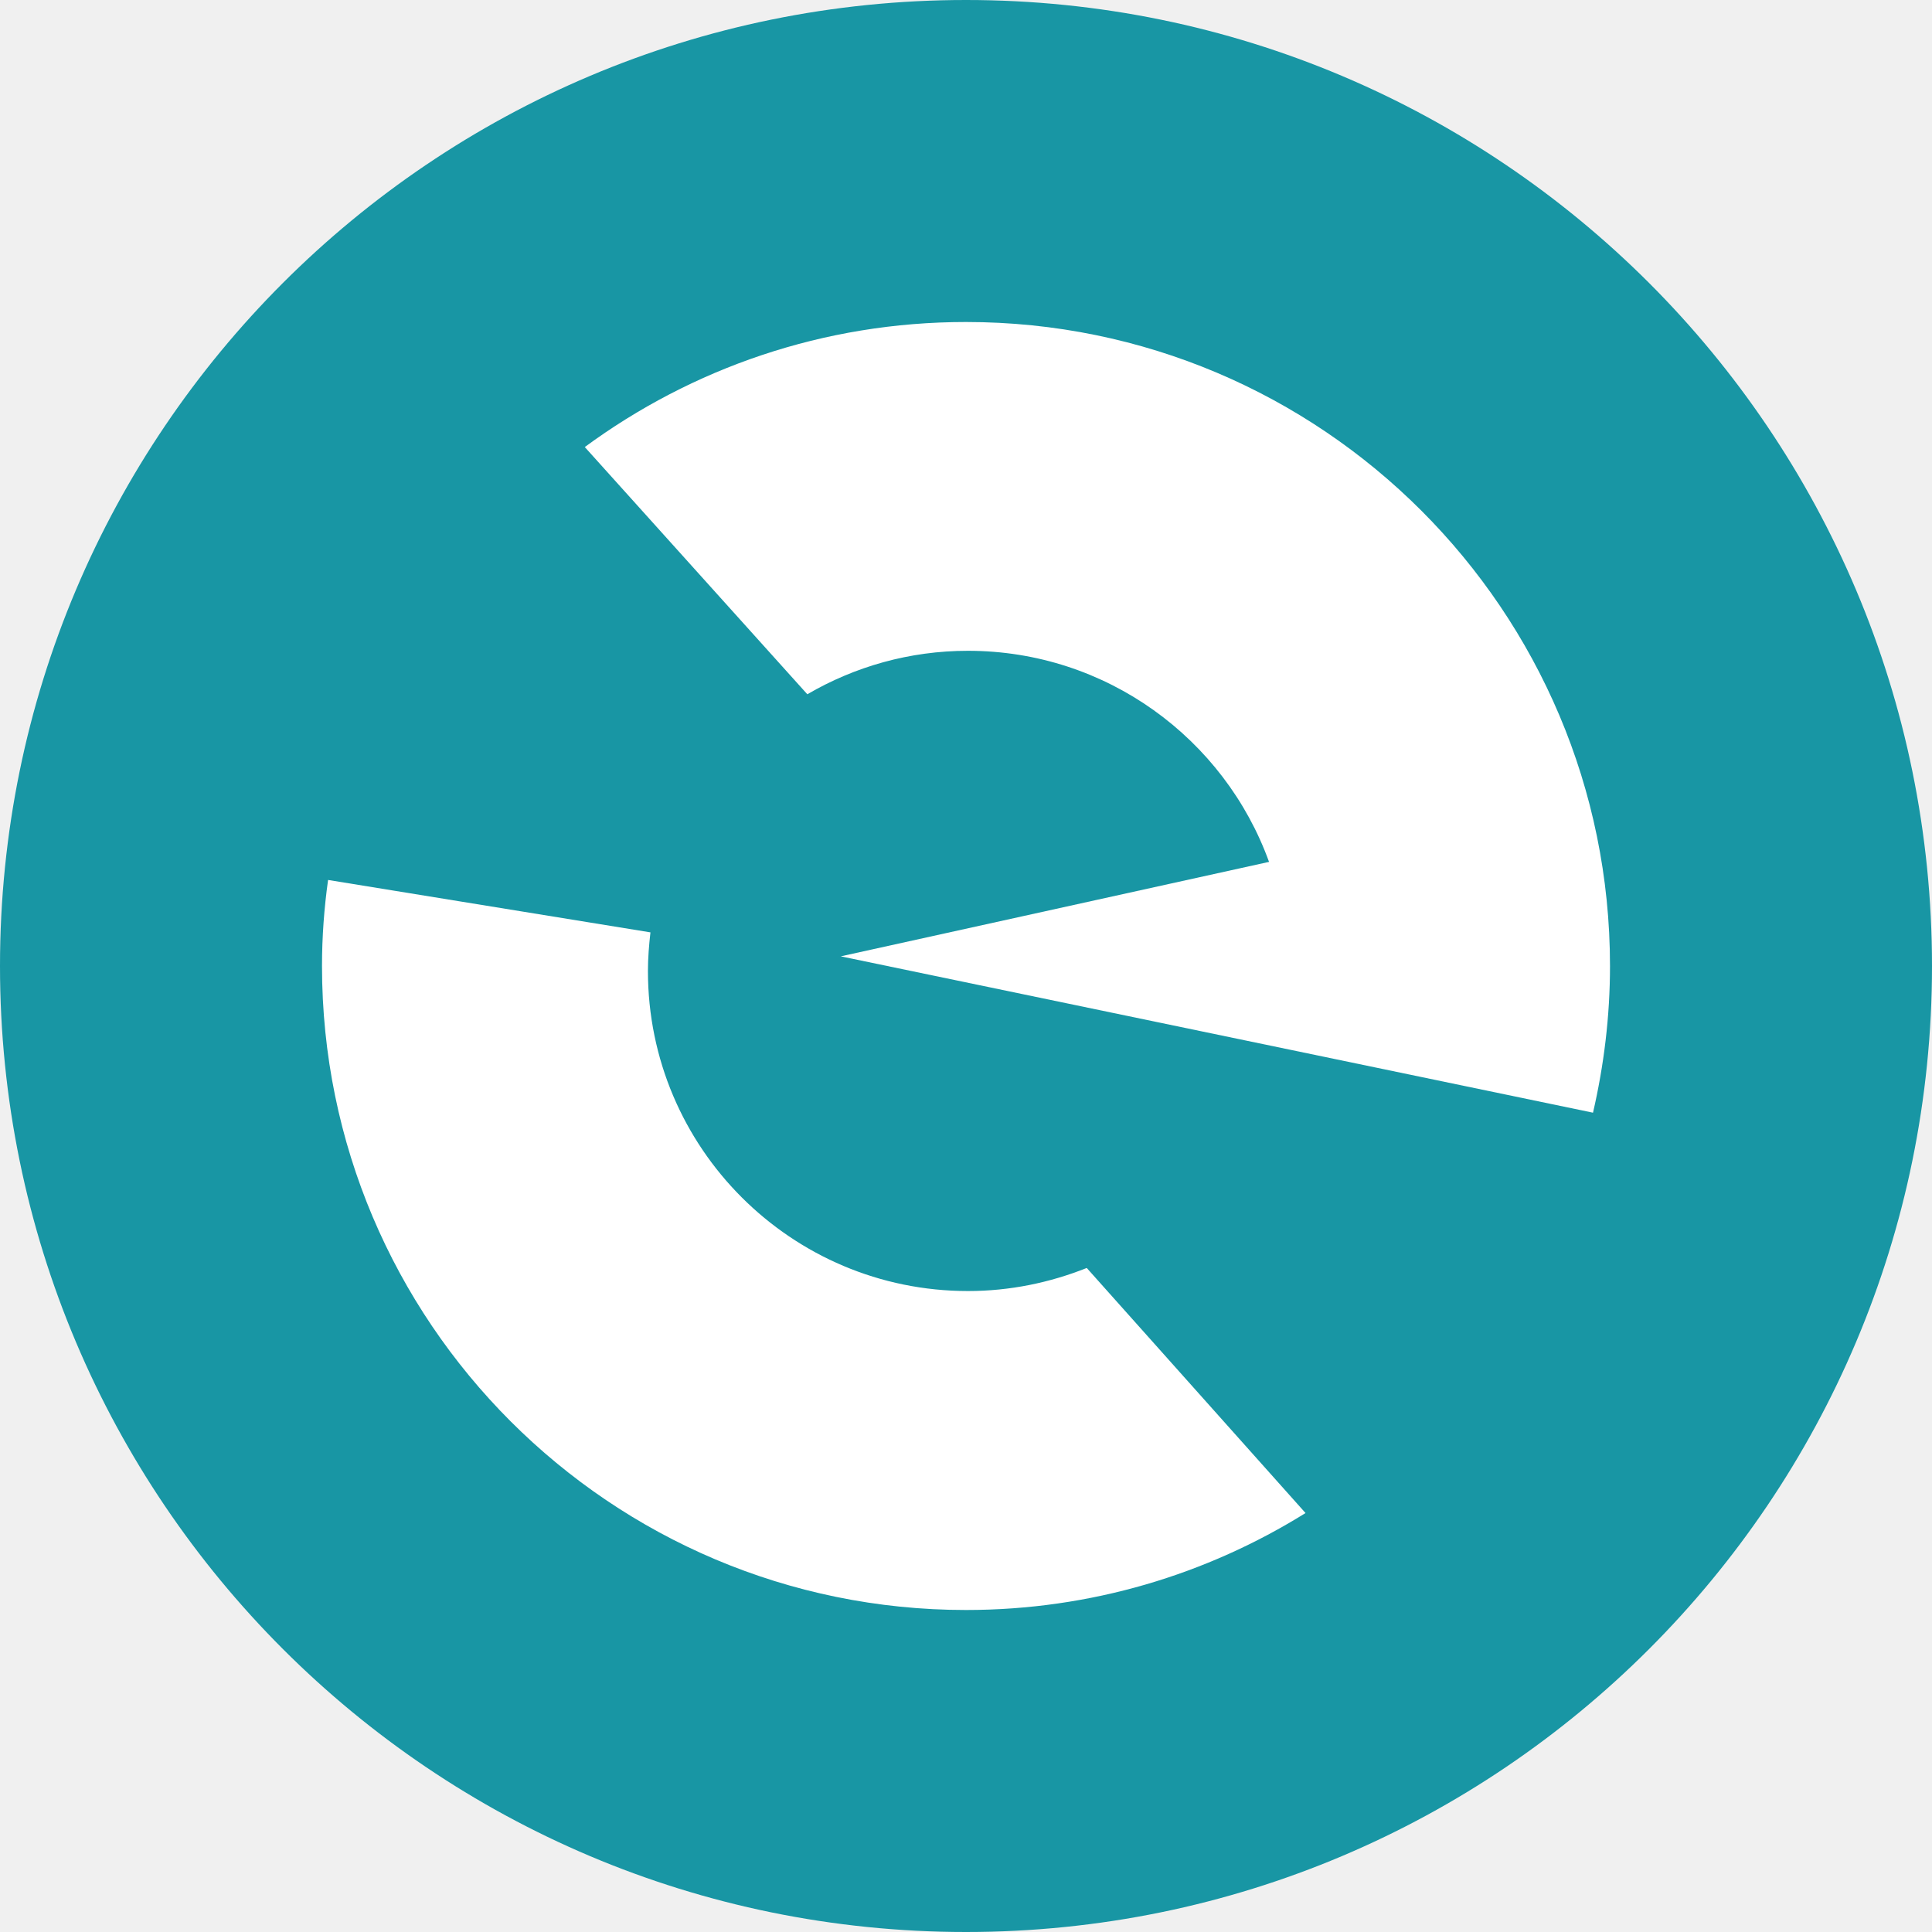
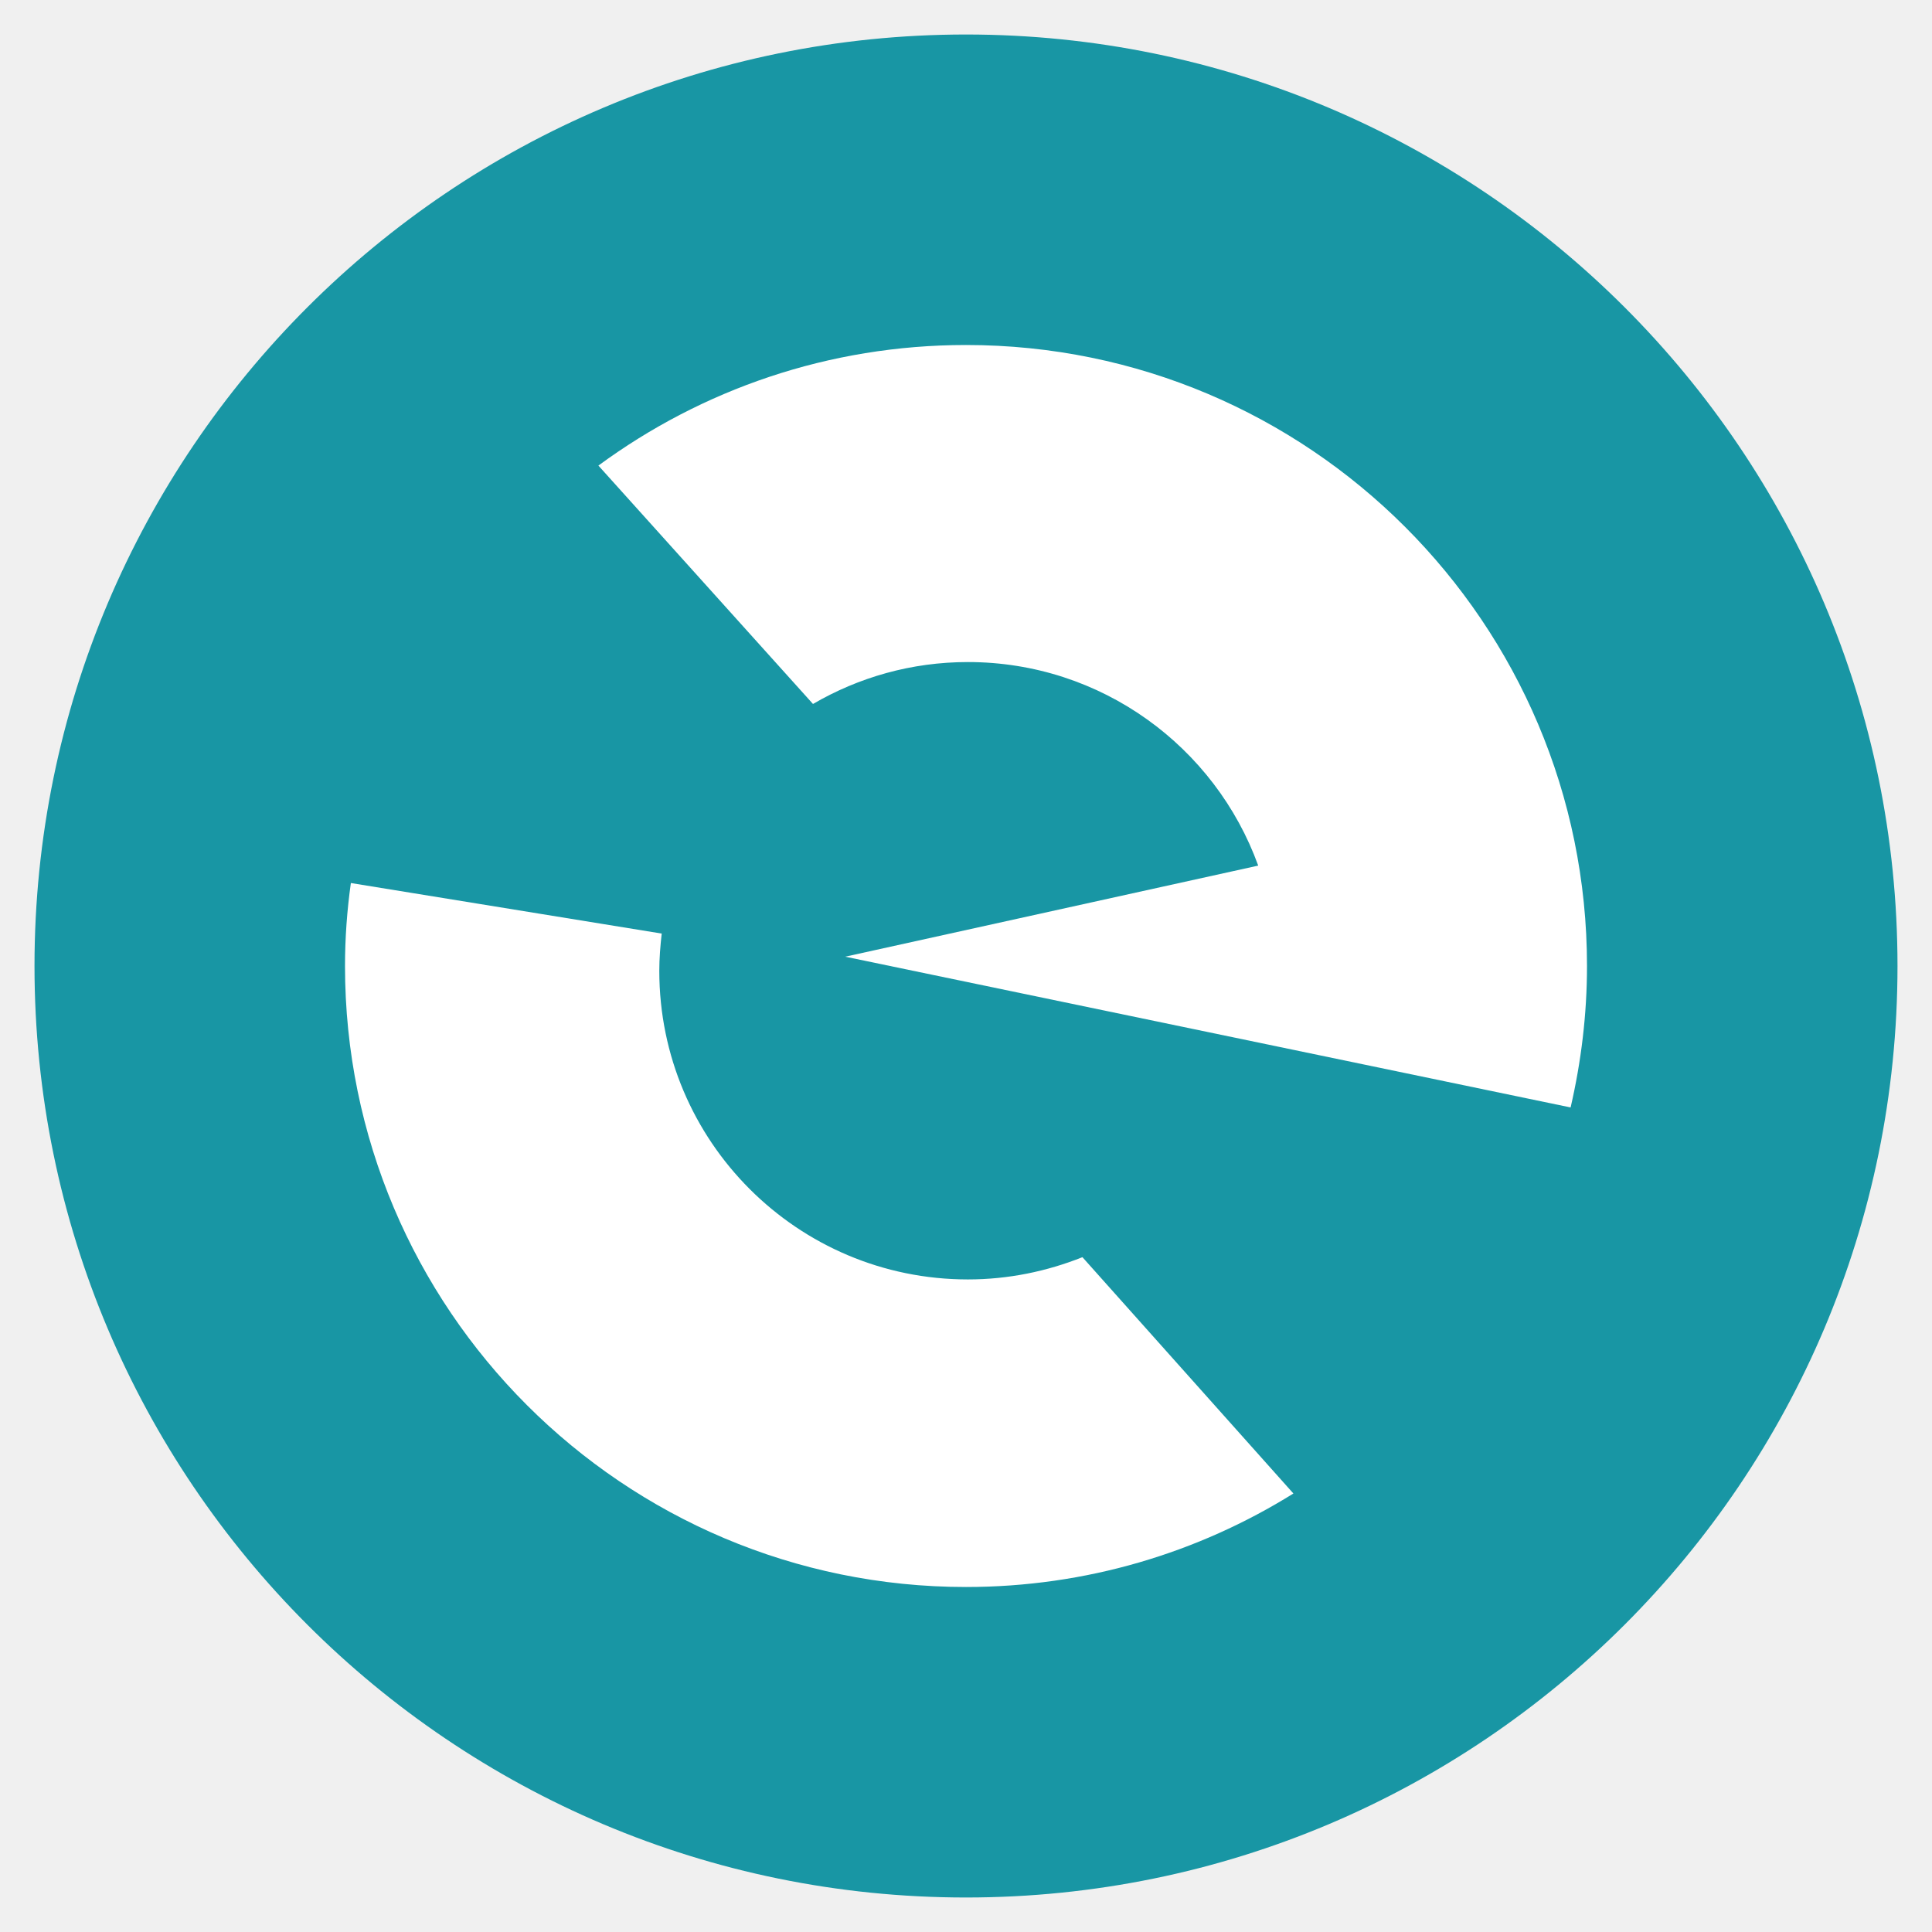
- <svg xmlns="http://www.w3.org/2000/svg" version="1.1" id="Layer_1" x="0px" y="0px" viewBox="0 0 108 108" style="enable-background:new 0 0 108 108;" xml:space="preserve">
+ <svg xmlns="http://www.w3.org/2000/svg" version="1.1" id="Layer_1" x="0px" y="0px" viewBox="0 0 112 112" style="enable-background:new 0 0 112 112;" xml:space="preserve">
  <style type="text/css">
	.st0{fill:#1896A4;}
	.st1{fill:#FFFFFF;}
</style>
  <g>
-     <g>
-       <circle class="st0" cx="657.53" cy="54" r="54" />
-       <g>
-         <g>
-           <path class="st1" d="M664.27,70.88c-2.06,0.82-4.29,1.29-6.64,1.29c-9.88,0-17.89-8.01-17.89-17.89c0-0.73,0.06-1.45,0.14-2.16      l-18.02-2.93c-0.21,1.57-0.33,3.18-0.33,4.81c0,19.88,16.12,36,36,36c6.97,0,13.47-1.99,18.98-5.42L664.27,70.88z" />
-         </g>
-         <path class="st1" d="M674.46,48.18l-23.94,5.28l42.05,8.74c0.61-2.63,0.95-5.38,0.95-8.2c0-19.88-16.12-36-36-36     c-7.98,0-15.34,2.6-21.31,6.99l12.44,13.82c2.64-1.54,5.7-2.43,8.98-2.43C665.38,36.38,671.97,41.3,674.46,48.18" />
-       </g>
-     </g>
-     <polygon class="st1" points="733.76,16.99 733.76,91.01 751.69,91.01 751.69,49.58 767.11,78.88 776.45,78.88 792.62,49.58    792.62,91.01 810.31,91.01 810.31,16.99 792.62,16.99 772.03,54.36 752.45,16.99  " />
-     <polygon class="st1" points="822.27,16.99 875.23,16.99 875.23,32.15 839.61,32.15 839.61,45.6 870.31,45.6 870.31,60.09    839.71,60.09 839.71,74.87 876.08,74.87 876.08,91.01 822.27,91.01  " />
-     <polygon class="st1" points="881.8,16.99 899.47,16.99 923.85,67.64 930.17,54 912.74,16.99 929.41,16.99 937.24,32.91    943.31,16.99 962.51,16.99 947.35,54.36 953.92,67.64 973.24,16.99 992.86,16.99 962,91.01 947.47,91.01 939.26,73.07    932.19,91.01 917.17,91.01  " />
-   </g>
-   <g>
-     <circle class="st0" cx="54" cy="54" r="54" />
+     <circle class="st0" cx="56" cy="56" r="54" />
    <g>
      <g>
-         <path class="st1" d="M60.75,70.88c-2.06,0.82-4.29,1.29-6.64,1.29c-9.88,0-17.89-8.01-17.89-17.89c0-0.73,0.06-1.45,0.14-2.16     l-18.02-2.93C18.12,50.76,18,52.37,18,54c0,19.88,16.12,36,36,36c6.97,0,13.47-1.99,18.98-5.42L60.75,70.88z" />
+         <path class="st1" d="M62.75,72.88c-2.06,0.82-4.29,1.29-6.64,1.29c-9.88,0-17.89-8.01-17.89-17.89c0-0.73,0.06-1.45,0.14-2.16     l-18.02-2.93C20.12,52.76,20,54.37,20,56c0,19.88,16.12,36,36,36c6.97,0,13.47-1.99,18.98-5.42L62.75,72.88z" />
      </g>
-       <path class="st1" d="M70.94,48.18L47,53.46l42.05,8.74C89.66,59.56,90,56.82,90,54c0-19.88-16.12-36-36-36    c-7.98,0-15.34,2.6-21.31,6.99l12.44,13.82c2.64-1.54,5.7-2.43,8.98-2.43C61.85,36.38,68.45,41.3,70.94,48.18" />
+       <path class="st1" d="M72.94,50.18L49,55.46l42.05,8.74C91.66,61.56,92,58.82,92,56c0-19.88-16.12-36-36-36    c-7.98,0-15.34,2.6-21.31,6.99l12.44,13.82c2.64-1.54,5.7-2.43,8.98-2.43C63.85,38.38,70.45,43.3,72.94,50.18" />
    </g>
  </g>
</svg>
